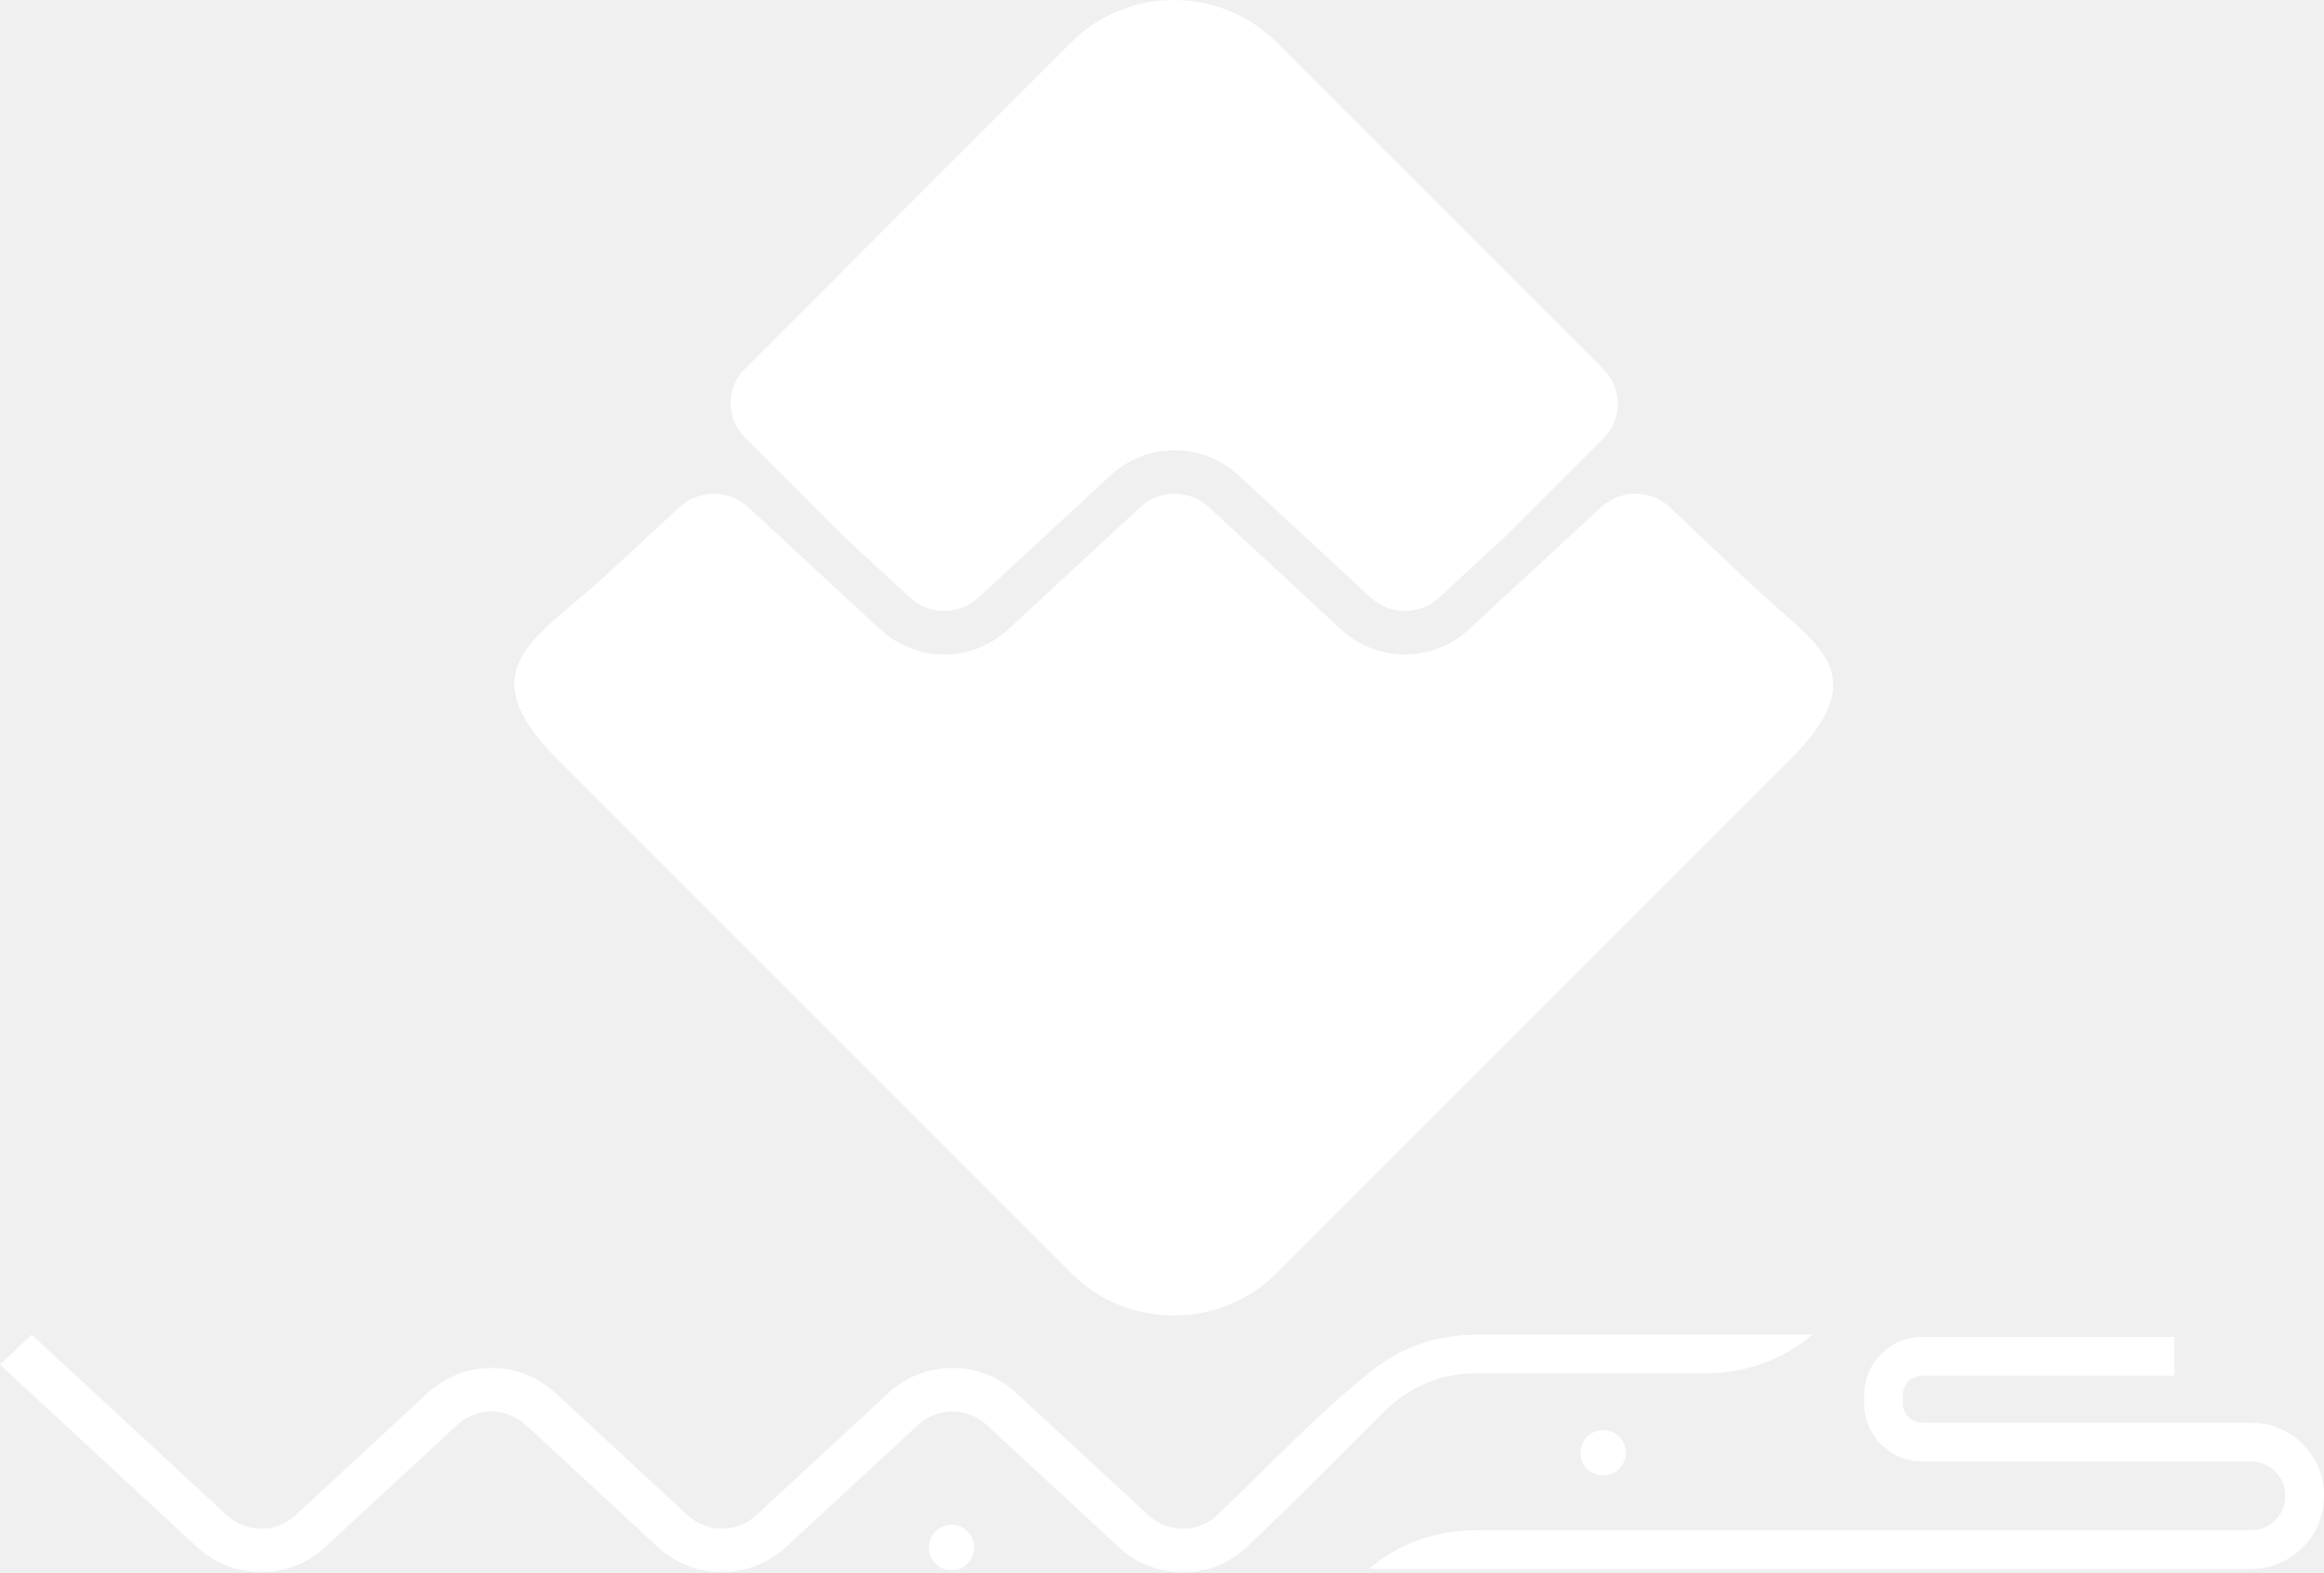
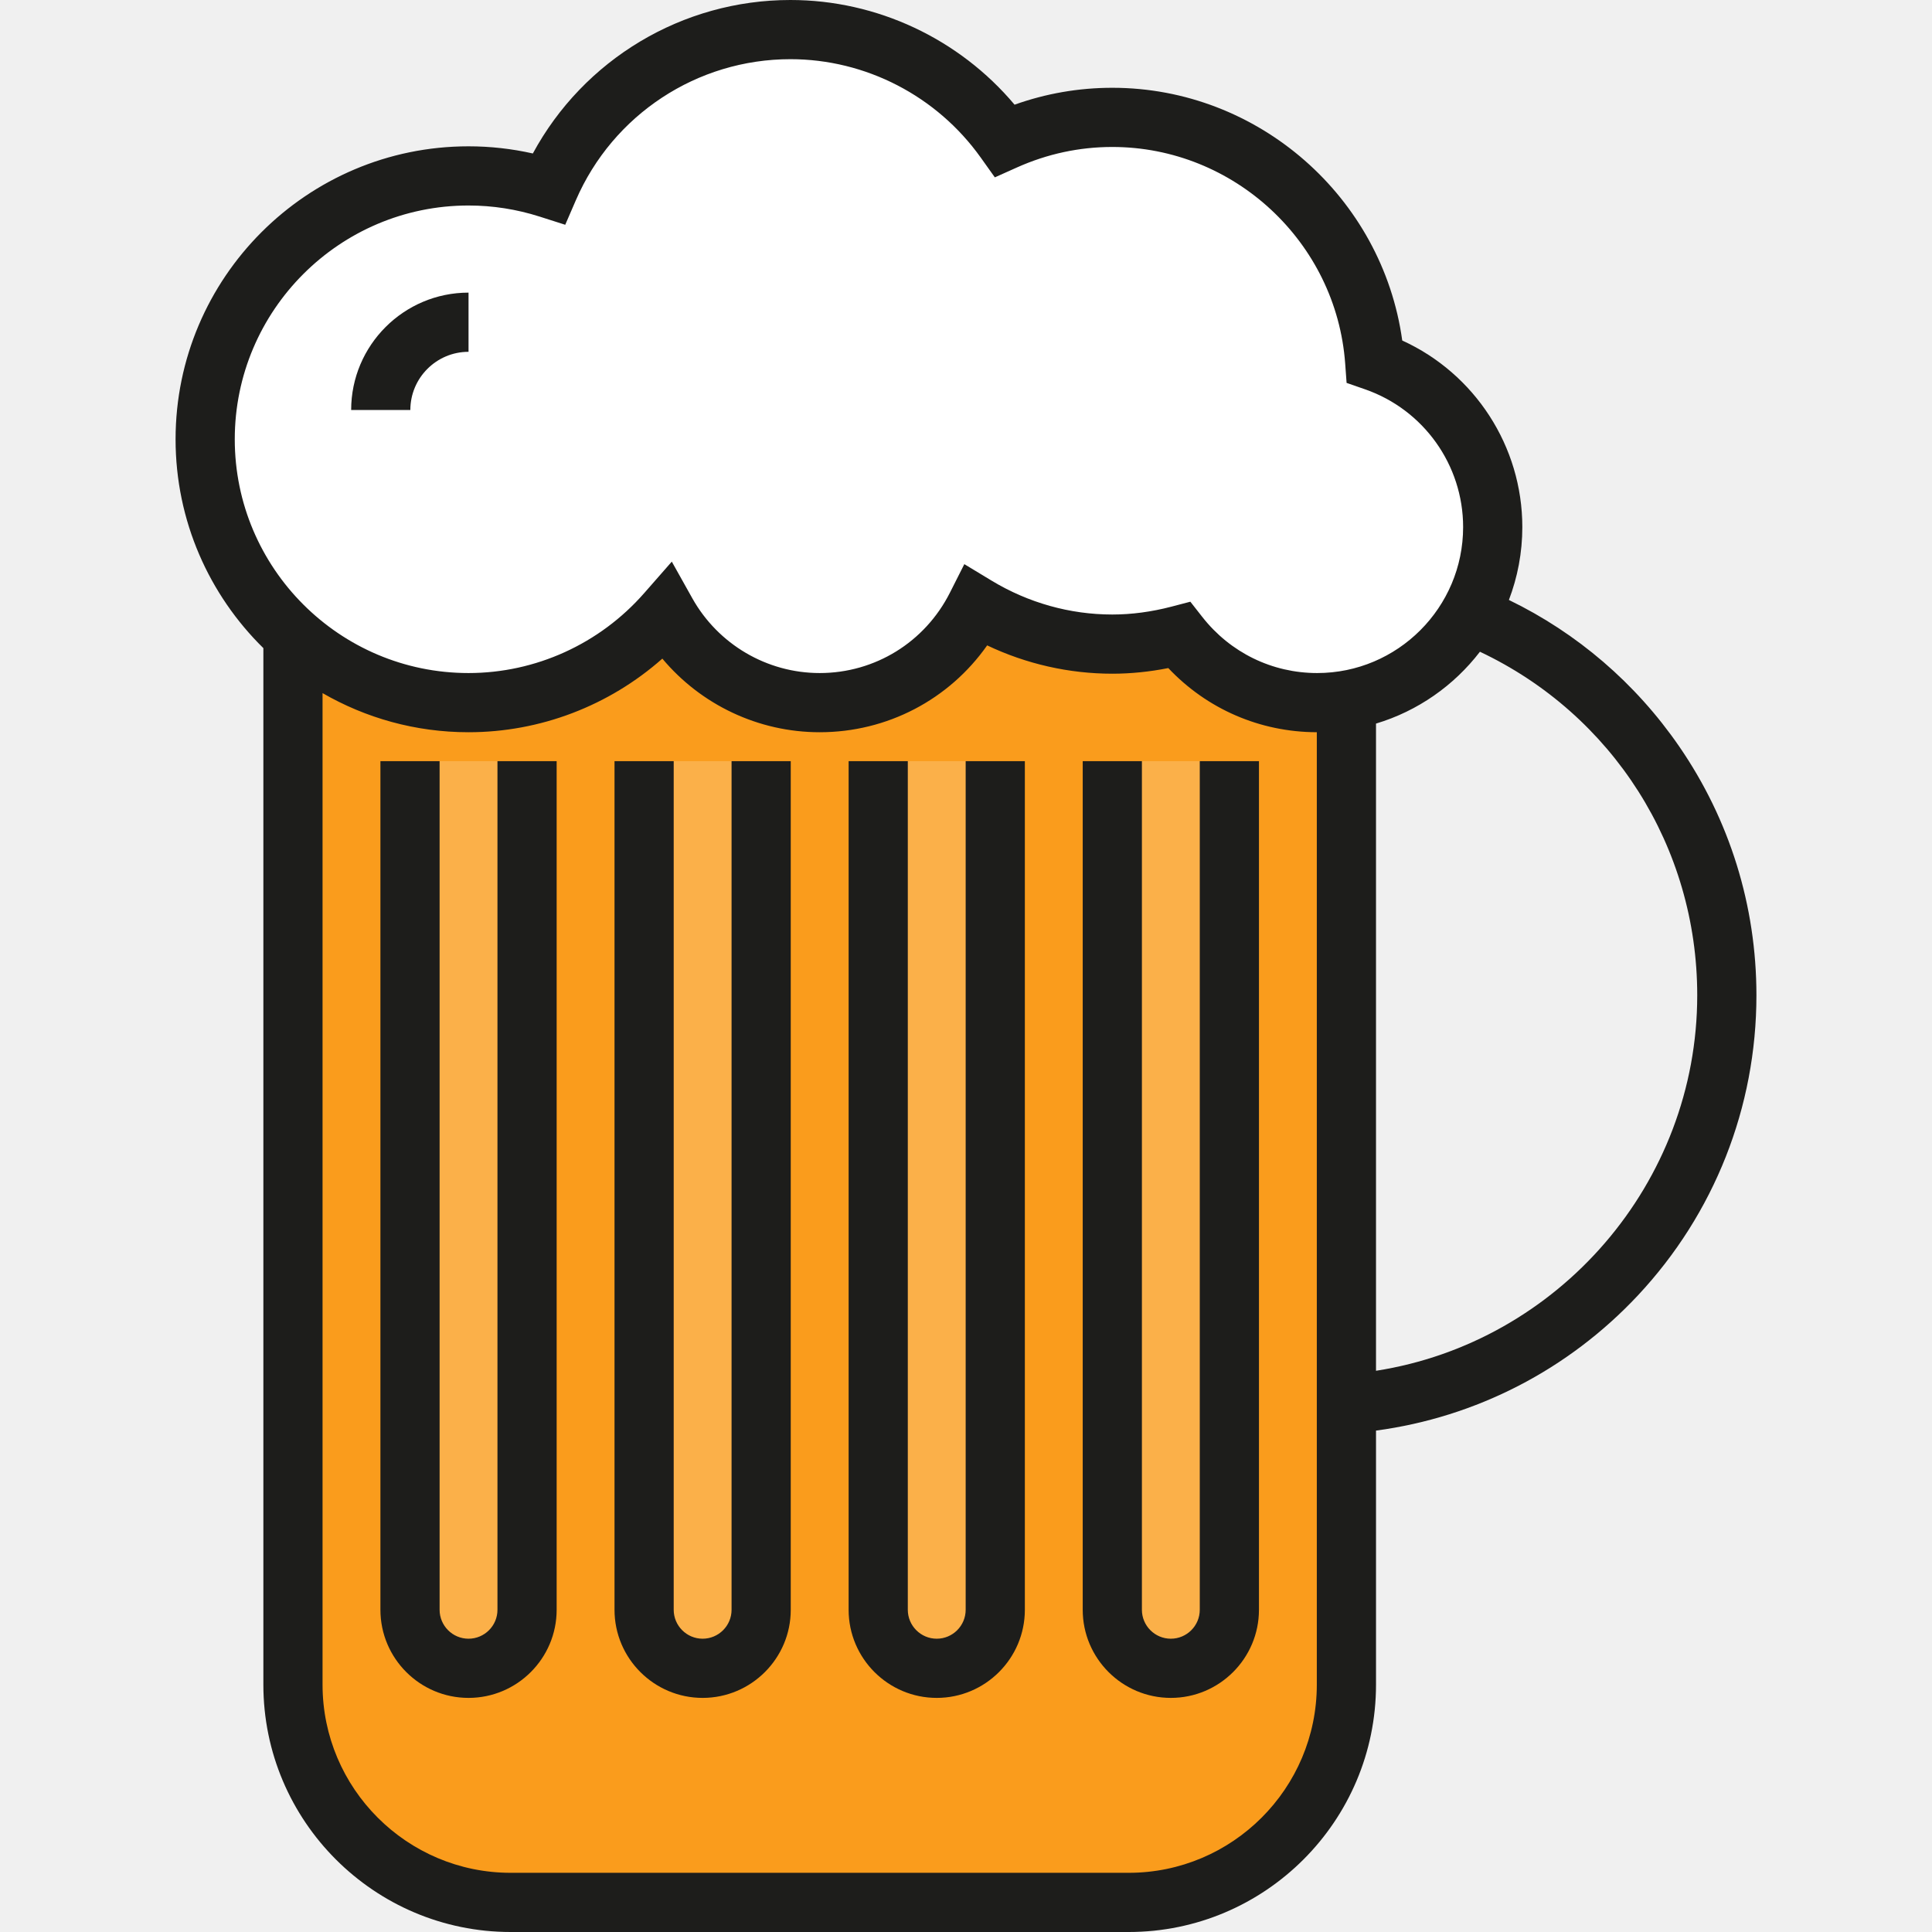
- <svg xmlns="http://www.w3.org/2000/svg" width="81.92" height="55.421" viewBox="0 0 85334 57730" shape-rendering="geometricPrecision" text-rendering="geometricPrecision" image-rendering="optimizeQuality" fill-rule="evenodd" clip-rule="evenodd">
-   <defs>
-     <style>
-     .fil0 {fill:white}
-    </style>
-   </defs>
-   <g id="Layer_x0020_1">
-     <g id="_942137728">
-       <path class="fil0" d="M58887 13567L46876 1556c-2074-2075-5469-2075-7544 0L27347 13543c-693 692-693 1821-1 2514l3636 3636 2421 2239c718 665 1815 665 2533 0l4841-4478c1330-1231 3374-1231 4704 0l4841 4478c718 665 1816 665 2533 0l2421-2239 3611-3611c693-693 693-1822 0-2515z" />
-       <path class="fil0" d="M20510 27922l18822 18822c2074 2074 5469 2074 7543 0l18823-18823c3262-3263 963-4229-1430-6496l-2953-2798c-710-672-1815-664-2533 0l-4841 4479c-1330 1231-3374 1231-4705 0l-4841-4479c-717-664-1815-664-2532 0l-4841 4479c-1330 1231-3375 1231-4705 0l-4840-4479c-719-664-1816-664-2534 0l-2711 2509c-2502 2315-5130 3377-1722 6786zM34936 55984c461 0 834 373 834 834 0 460-373 833-834 833-460 0-833-373-833-833 0-461 373-834 833-834zm20413-5561h7240c1505 0 2840-480 3964-1422H54224c-1413 0-2675 423-3753 1253-1966 1516-3947 3641-5776 5374-710 672-1816 664-2533 0l-4841-4479c-1331-1231-3375-1231-4705 0l-4841 4479c-717 664-1815 664-2533 0l-4841-4479c-1330-1231-3374-1231-4704 0l-4841 4479c-718 664-1816 664-2534 0l-7159-6624L0 50105l7237 6696c1330 1231 3374 1231 4704 0l4841-4478c718-665 1816-665 2533 0l4841 4478c1331 1231 3375 1231 4705 0l4841-4478c717-665 1815-665 2533 0l4841 4478c1330 1231 3389 1246 4705 0 1761-1668 3398-3335 5063-4986 85-85 173-167 262-244 882-767 1917-1148 3118-1148h1125zm3516 2082c461 0 834 373 834 833 0 461-373 834-834 834-460 0-834-373-834-834 0-460 374-833 834-833zm-4641 5097h14176v-1422H54224c-1505 0-2840 480-3963 1422h3963zm14176-1422h14267c685 0 1244-560 1244-1245v-31c0-684-560-1244-1244-1244H70580c-1176 0-2134-958-2134-2134v-305c0-1176 958-2134 2134-2134h9264v1422h-9264c-391 0-712 321-712 712v305c0 391 321 711 712 711h12087c1470 0 2667 1198 2667 2667v31c0 1469-1198 2667-2667 2667H68400v-1422z" />
-     </g>
+ <svg xmlns="http://www.w3.org/2000/svg" version="1.1" id="Layer_1" x="0px" y="0px" viewBox="0 0 512.001 512.001" style="enable-background:new 0 0 512.001 512.001;" xml:space="preserve">
+   <defs id="defs73" />
+   <path style="fill:#FA9C1C;" d="M349.059,186.206c-14.871,0-28.08-7.001-36.597-17.859c-5.658,1.481-11.565,2.349-17.687,2.349  c-13.202,0-25.502-3.733-36.029-10.1c-7.664,15.178-23.355,25.611-41.52,25.611c-17.458,0-32.649-9.629-40.609-23.851  c-12.793,14.591-31.519,23.851-52.449,23.851c-17.901,0-34.175-6.797-46.53-17.877v2.367v275.756  c0,31.869,25.836,57.705,57.705,57.705h163.766c31.869,0,57.705-25.836,57.705-57.705V185.509  C354.288,185.933,351.708,186.206,349.059,186.206z" id="path10" />
+   <path style="fill:#FFFFFF;" d="M124.167,46.618c7.414,0,14.548,1.177,21.251,3.319c10.722-24.76,35.354-42.094,64.052-42.094  c23.467,0,44.179,11.62,56.832,29.379c8.702-3.897,18.319-6.113,28.472-6.113c36.809,0,66.891,28.515,69.534,64.648  c18.196,6.32,31.28,23.572,31.28,43.92c0,25.698-20.832,46.53-46.53,46.53c-14.871,0-28.08-7.001-36.597-17.859  c-5.658,1.481-11.565,2.349-17.687,2.349c-13.202,0-25.502-3.733-36.029-10.1c-7.664,15.178-23.355,25.611-41.52,25.611  c-17.458,0-32.649-9.629-40.609-23.851c-12.793,14.591-31.519,23.851-52.449,23.851c-38.546,0-69.794-31.248-69.794-69.794  C54.373,77.865,85.621,46.618,124.167,46.618z" id="path12" />
+   <path style="fill:#1D1D1B;" d="M444.973,197.765c-11.523-16.718-27.006-29.997-45.098-38.771c2.291-6.007,3.558-12.516,3.558-19.318  c0-21.4-12.597-40.673-31.822-49.436c-5.244-37.935-38.077-66.976-76.836-66.976c-8.876,0-17.563,1.504-25.902,4.478  C254.178,10.269,232.403,0,209.471,0c-28.672,0-54.774,15.758-68.261,40.673c-5.594-1.261-11.302-1.898-17.043-1.898  c-42.808,0-77.637,34.828-77.637,77.637c0,21.653,8.92,41.253,23.265,55.349v274.691c0,36.143,29.405,65.549,65.549,65.549h163.765  c36.143,0,65.549-29.405,65.549-65.549v-67.329c26.525-3.553,50.953-16.111,69.419-35.845  c20.246-21.635,31.395-49.877,31.395-79.522C465.47,240.04,458.382,217.221,444.973,197.765z M62.215,116.412  c0-34.16,27.791-61.952,61.952-61.952c6.395,0,12.743,0.991,18.865,2.948l6.762,2.159l2.82-6.514  c9.832-22.701,32.15-37.369,56.856-37.369c19.95,0,38.807,9.752,50.445,26.087l3.728,5.233l5.864-2.627  c8.042-3.601,16.544-5.428,25.266-5.428c32.252,0,59.359,25.204,61.713,57.379l0.376,5.144l4.872,1.693  c15.558,5.404,26.01,20.076,26.01,36.512c0,21.332-17.355,38.687-38.687,38.687c-11.929,0-23.02-5.416-30.427-14.857l-3.176-4.049  l-4.98,1.303c-5.31,1.39-10.593,2.093-15.703,2.093c-11.216,0-22.271-3.102-31.969-8.968l-7.245-4.382l-3.816,7.557  c-6.635,13.14-19.862,21.303-34.52,21.303c-13.979,0-26.916-7.602-33.765-19.839l-5.423-9.687l-7.319,8.348  c-11.8,13.459-28.768,21.178-46.553,21.178C90.006,178.364,62.215,150.572,62.215,116.412z M299.109,496.315H135.343  c-27.494,0-49.864-22.368-49.864-49.863V183.68c11.399,6.582,24.605,10.369,38.686,10.369c18.996,0,37.241-7.014,51.364-19.508  c10.23,12.223,25.461,19.508,41.695,19.508c17.903,0,34.283-8.649,44.384-23.016c10.372,4.928,21.696,7.506,33.165,7.506  c4.875,0,9.848-0.501,14.838-1.492c10.235,10.843,24.314,16.976,39.359,17v252.405C348.971,473.946,326.602,496.315,299.109,496.315  z M364.657,363.272V191.758c11.072-3.322,20.665-10.083,27.541-19.039c35.178,16.626,57.587,51.704,57.587,91.036  C449.785,313.55,413.023,355.725,364.657,363.272z" id="path14" />
+   <g id="g24">
+     <path style="fill:#FBB049;" d="M108.657,201.716v224.892c0,8.566,6.944,15.51,15.51,15.51l0,0c8.566,0,15.51-6.944,15.51-15.51   V201.716" id="path16" />
+     <path style="fill:#FBB049;" d="M170.697,201.716v224.892c0,8.566,6.944,15.51,15.51,15.51l0,0c8.566,0,15.51-6.944,15.51-15.51   V201.716" id="path18" />
+     <path style="fill:#FBB049;" d="M232.736,201.716v224.892c0,8.566,6.944,15.51,15.51,15.51l0,0c8.566,0,15.51-6.944,15.51-15.51   V201.716" id="path20" />
+     <path style="fill:#FBB049;" d="M294.775,201.716v224.892c0,8.566,6.944,15.51,15.51,15.51l0,0c8.566,0,15.51-6.944,15.51-15.51   V201.716" id="path22" />
  </g>
+   <g id="g36">
+     <path style="fill:#1D1D1B;" d="M124.167,449.961c-12.876,0-23.352-10.476-23.352-23.352V201.716H116.5v224.892   c0,4.228,3.439,7.667,7.667,7.667c4.228,0,7.667-3.439,7.667-7.667V201.716h15.685v224.892   C147.519,439.485,137.042,449.961,124.167,449.961z" id="path26" />
+     <path style="fill:#1D1D1B;" d="M186.206,449.961c-12.876,0-23.352-10.476-23.352-23.352V201.716h15.685v224.892   c0,4.228,3.439,7.667,7.667,7.667s7.667-3.439,7.667-7.667V201.716h15.685v224.892   C209.559,439.485,199.082,449.961,186.206,449.961z" id="path28" />
+     <path style="fill:#1D1D1B;" d="M248.246,449.961c-12.876,0-23.352-10.476-23.352-23.352V201.716h15.685v224.892   c0,4.228,3.439,7.667,7.667,7.667s7.667-3.439,7.667-7.667V201.716h15.685v224.892   C271.598,439.485,261.121,449.961,248.246,449.961z" id="path30" />
+     <path style="fill:#1D1D1B;" d="M310.284,449.961c-12.876,0-23.352-10.476-23.352-23.352V201.716h15.685v224.892   c0,4.228,3.439,7.667,7.667,7.667s7.668-3.439,7.668-7.667V201.716h15.685v224.892   C333.637,439.485,323.162,449.961,310.284,449.961z" id="path32" />
+     <path style="fill:#1D1D1B;" d="M108.745,108.657H93.06c0-17.152,13.955-31.108,31.107-31.108v15.685   C115.663,93.234,108.745,100.153,108.745,108.657z" id="path34" />
+   </g>
+   <g id="g40" />
+   <g id="g42" />
+   <g id="g44" />
+   <g id="g46" />
+   <g id="g48" />
+   <g id="g50" />
+   <g id="g52" />
+   <g id="g54" />
+   <g id="g56" />
+   <g id="g58" />
+   <g id="g60" />
+   <g id="g62" />
+   <g id="g64" />
+   <g id="g66" />
+   <g id="g68" />
</svg>
